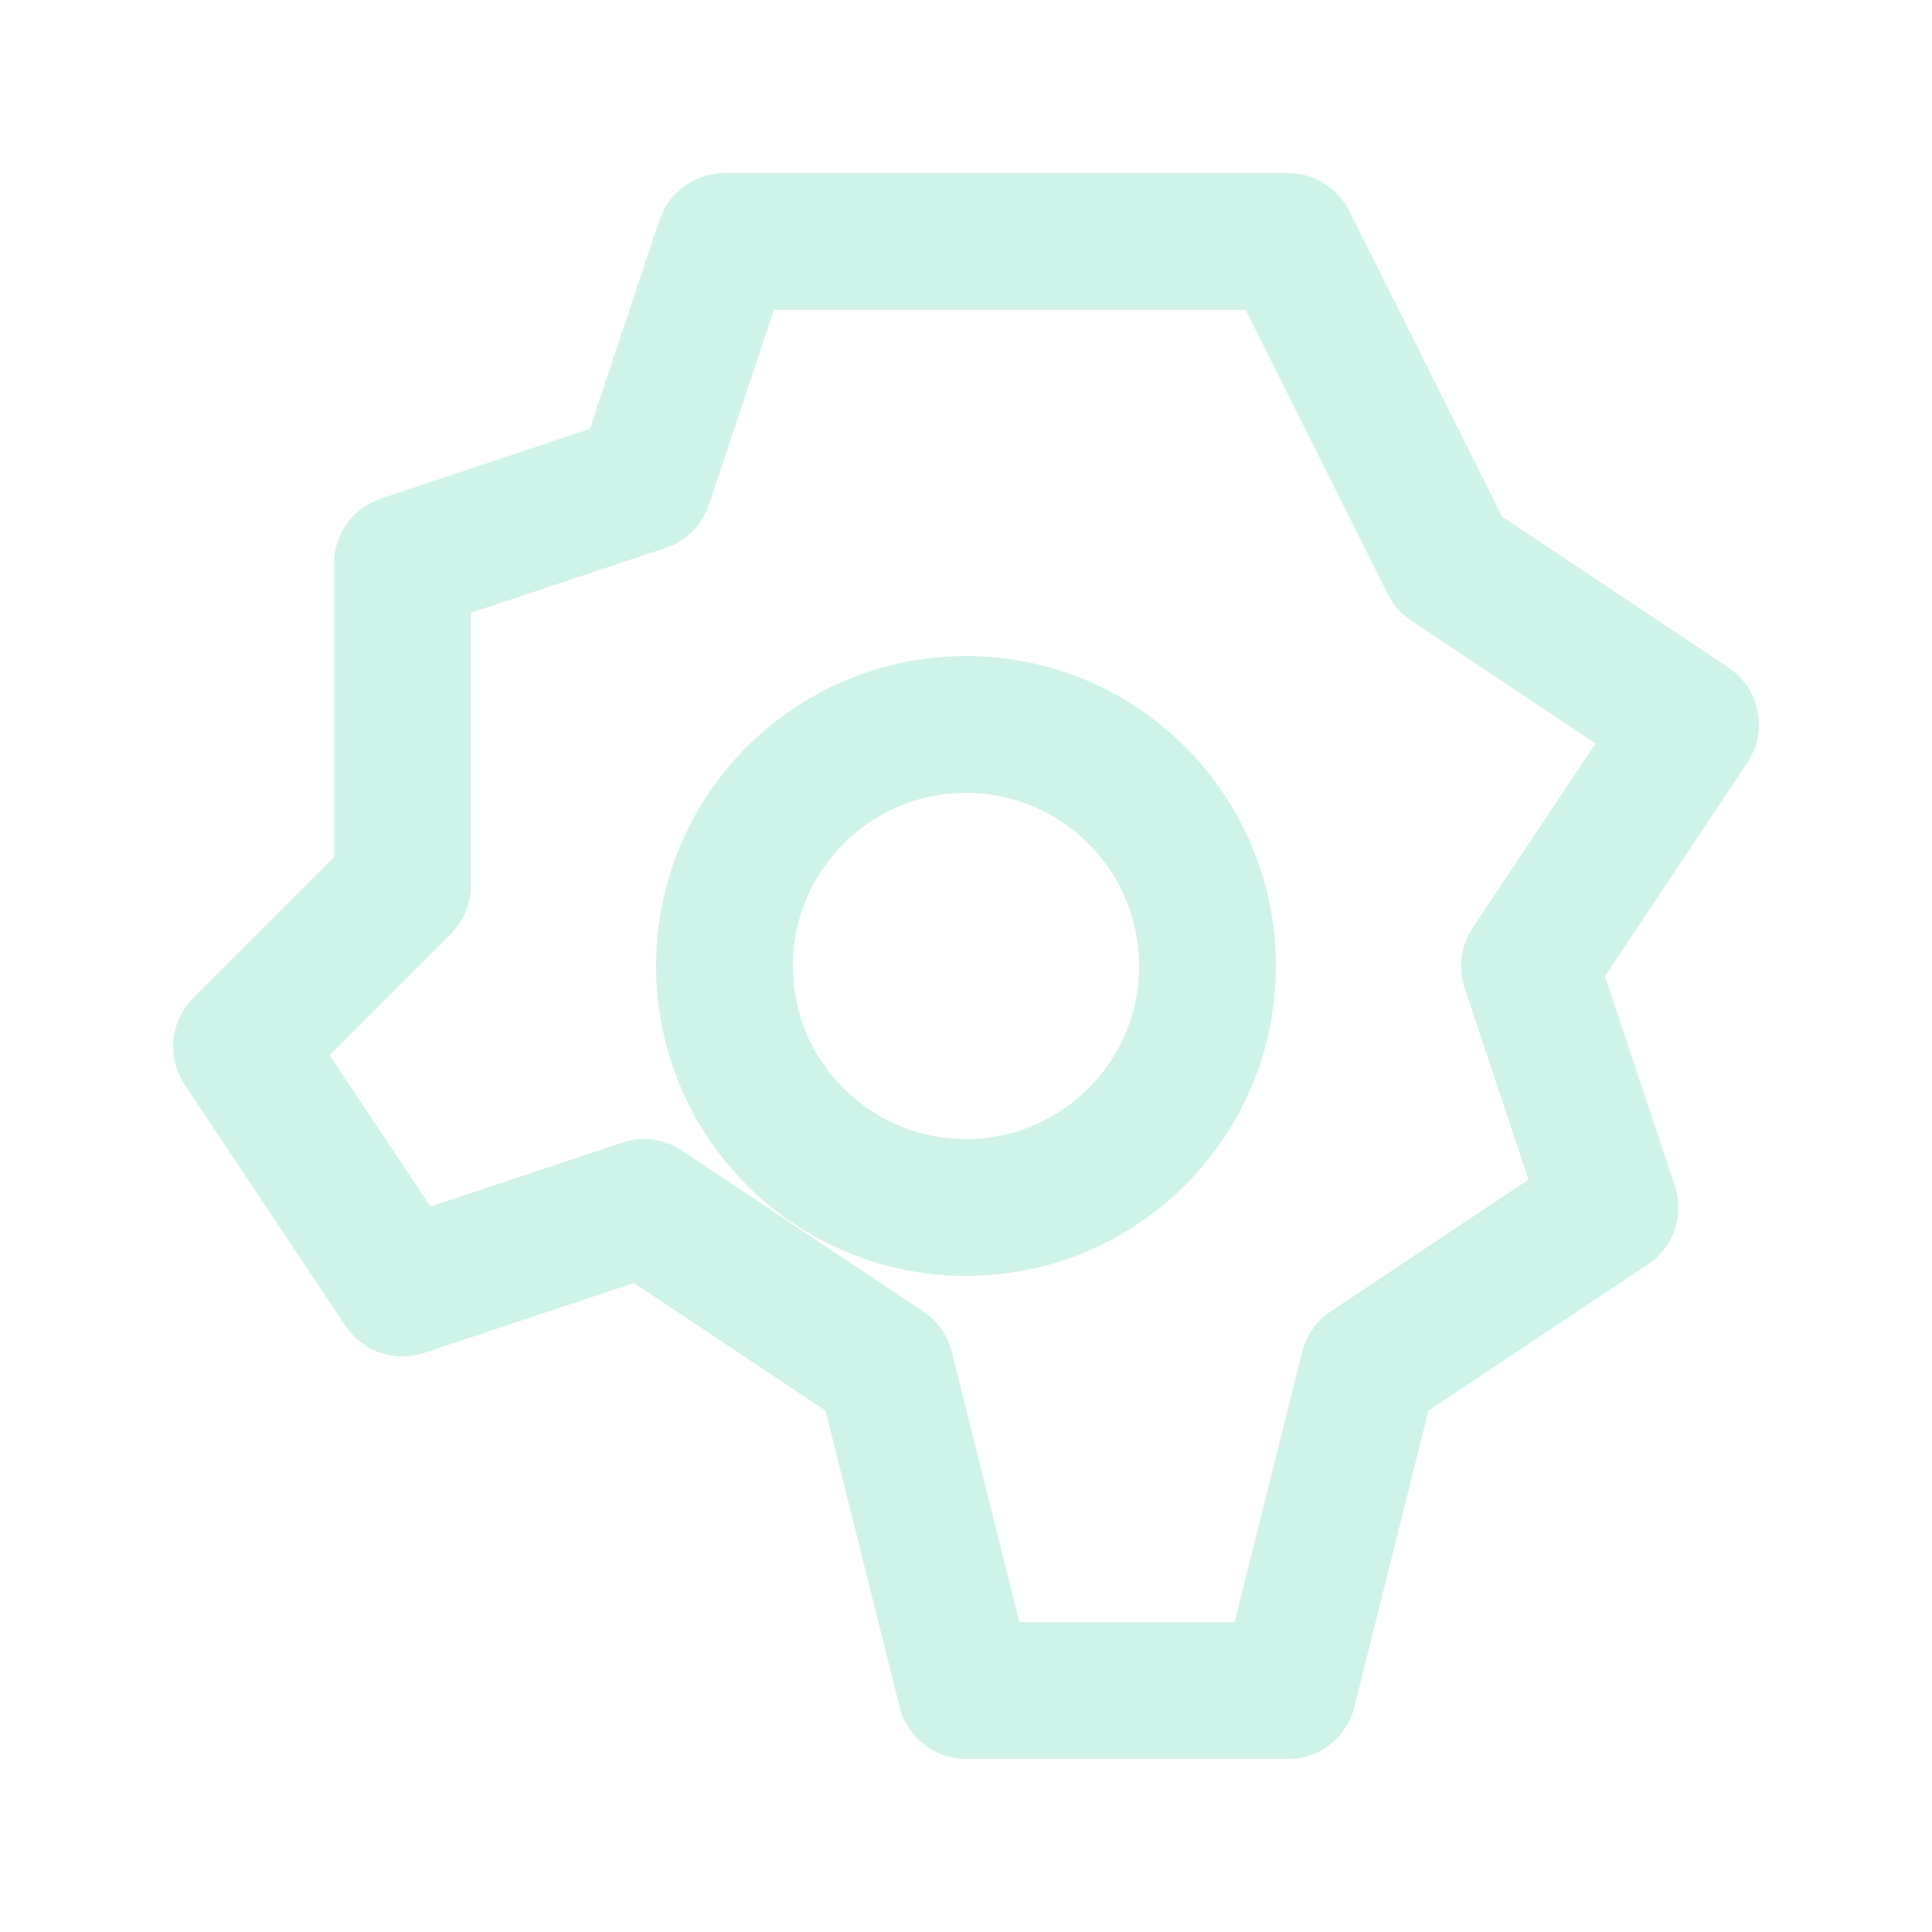
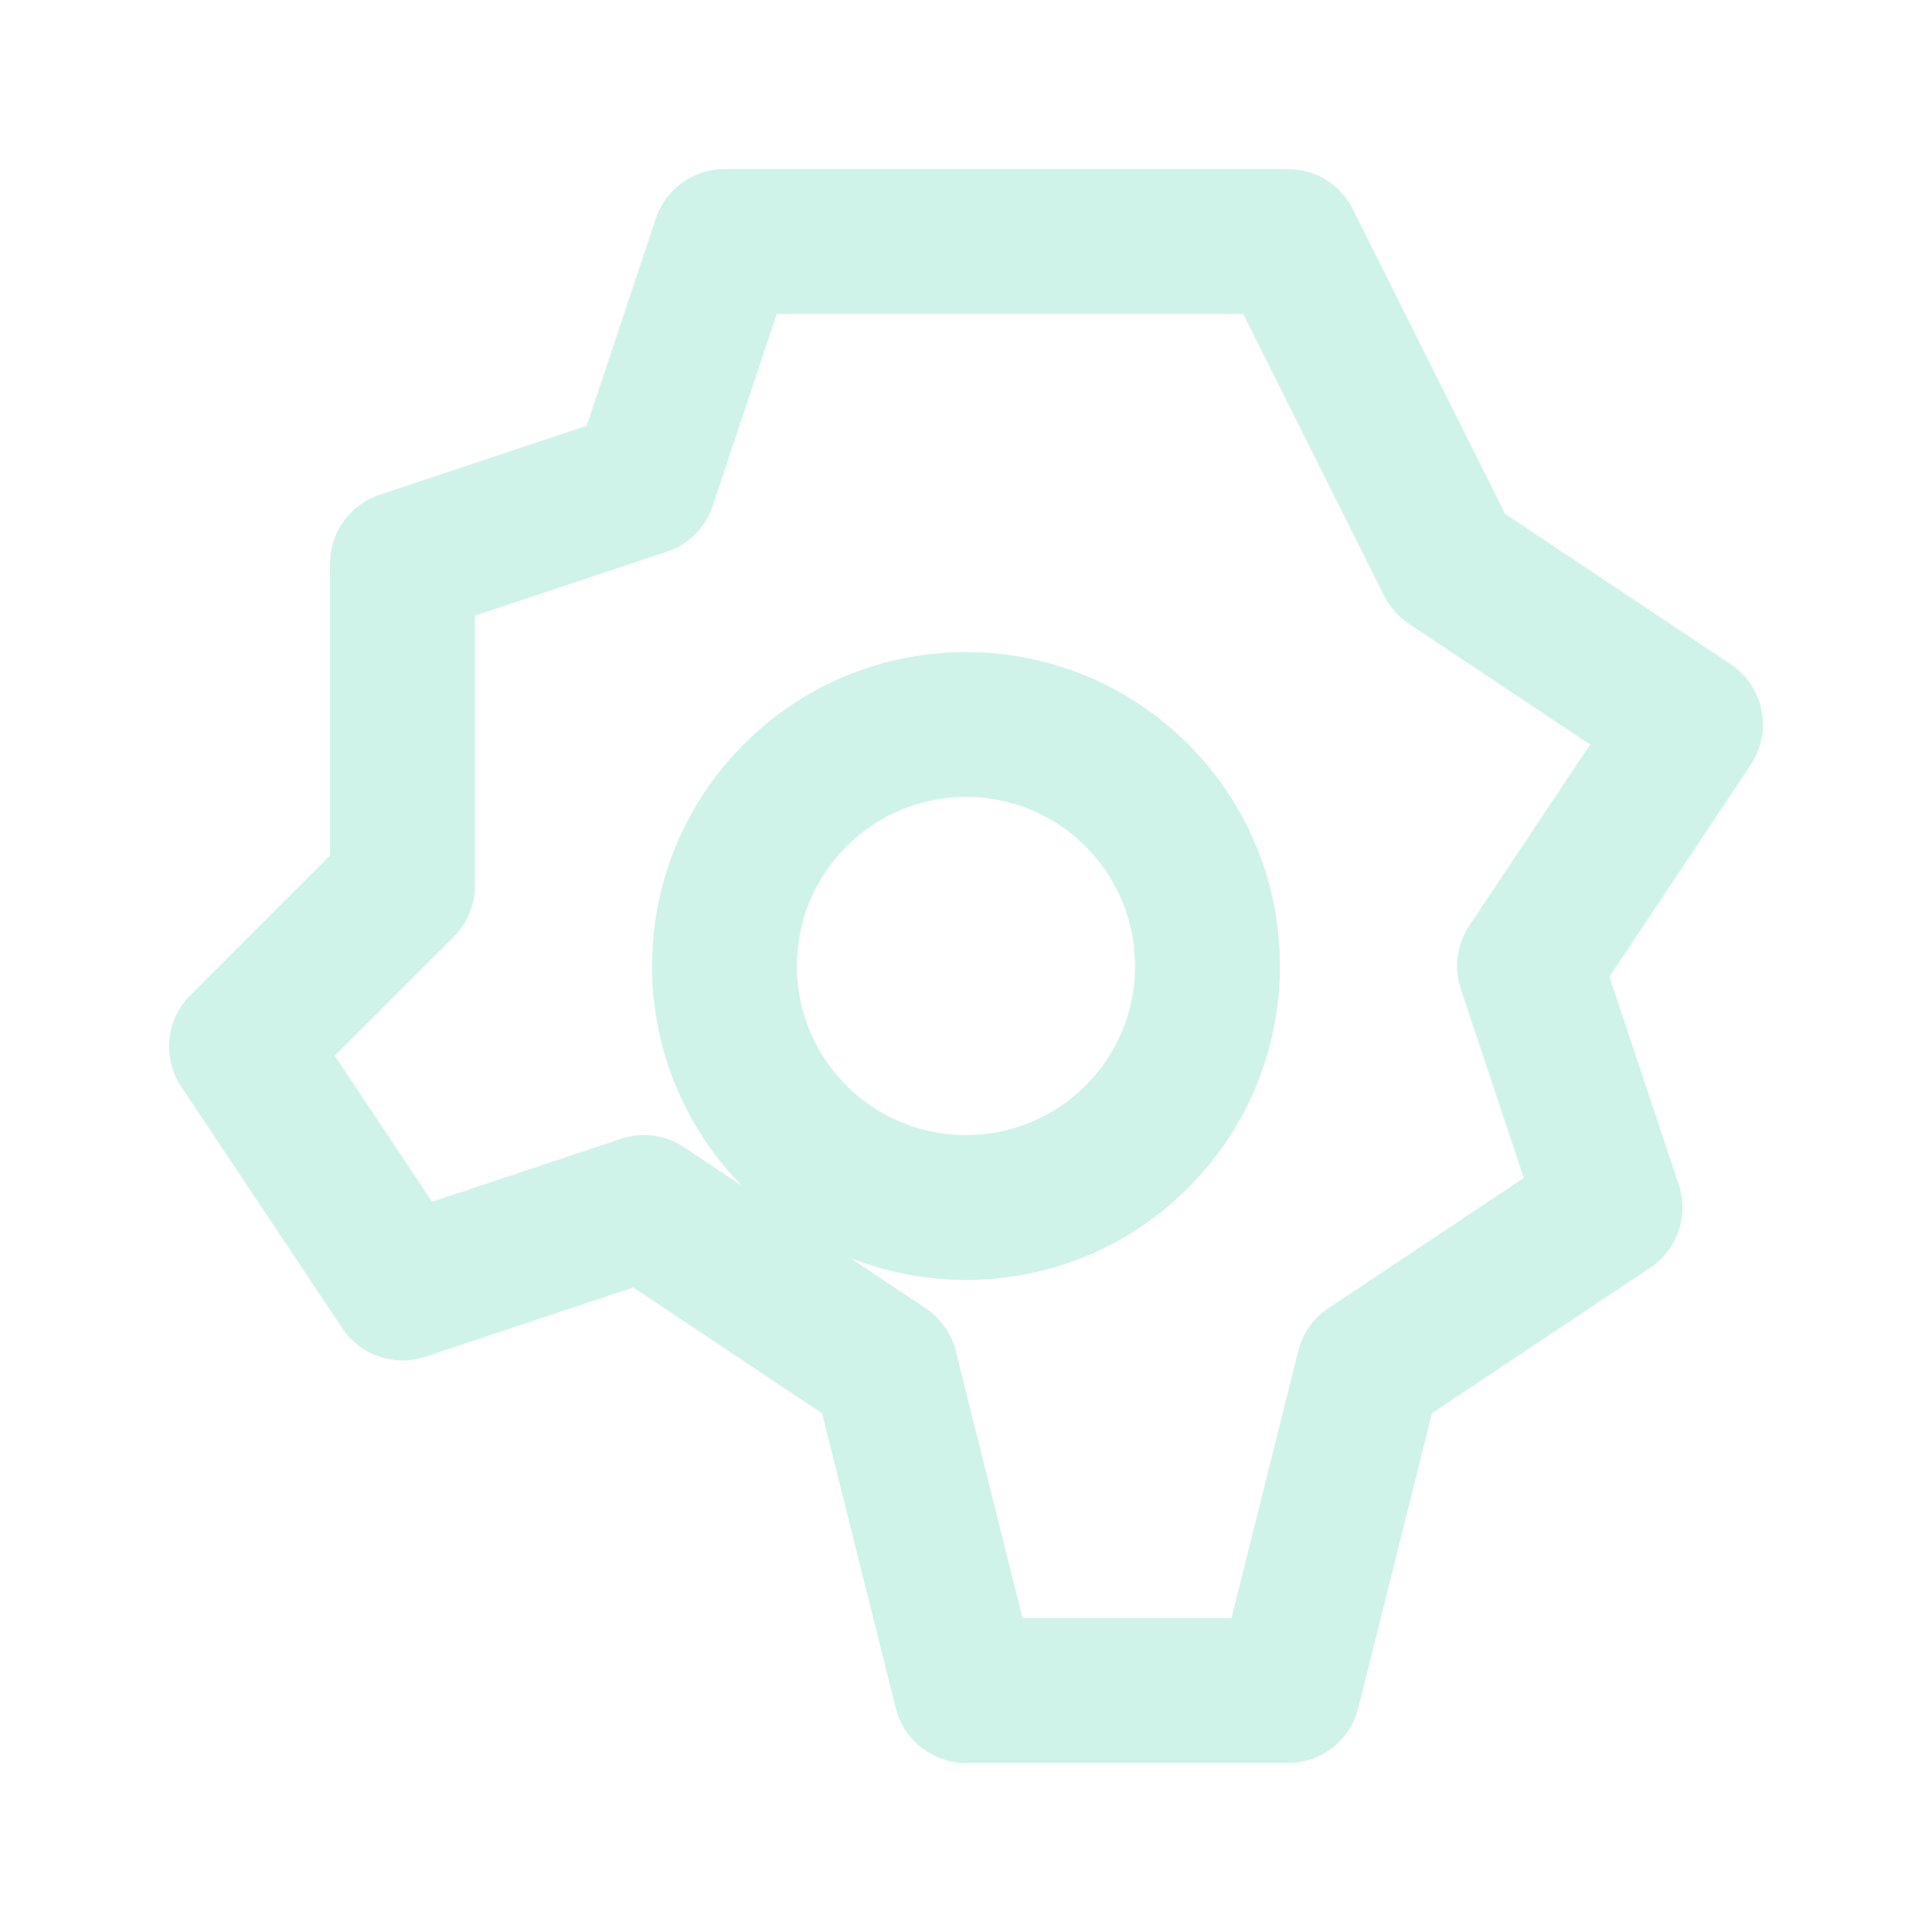
- <svg xmlns="http://www.w3.org/2000/svg" width="24" height="24" viewBox="0 0 24 24" fill="none" stroke="#d0f3e9" stroke-width="1.7" stroke-linecap="round" stroke-linejoin="round">
+ <svg xmlns="http://www.w3.org/2000/svg" width="24" height="24" viewBox="0 0 24 24" fill="none" stroke="#d0f3e9" stroke-width="1.8" stroke-linecap="round" stroke-linejoin="round">
  <path d="m9 3-1 3-3 1v4l-2 2 2 3 3-1 3 2 1 4h4l1-4 3-2-1-3 2-3-3-2-2-4Z" />
  <circle cx="12" cy="12" r="3" />
</svg>
